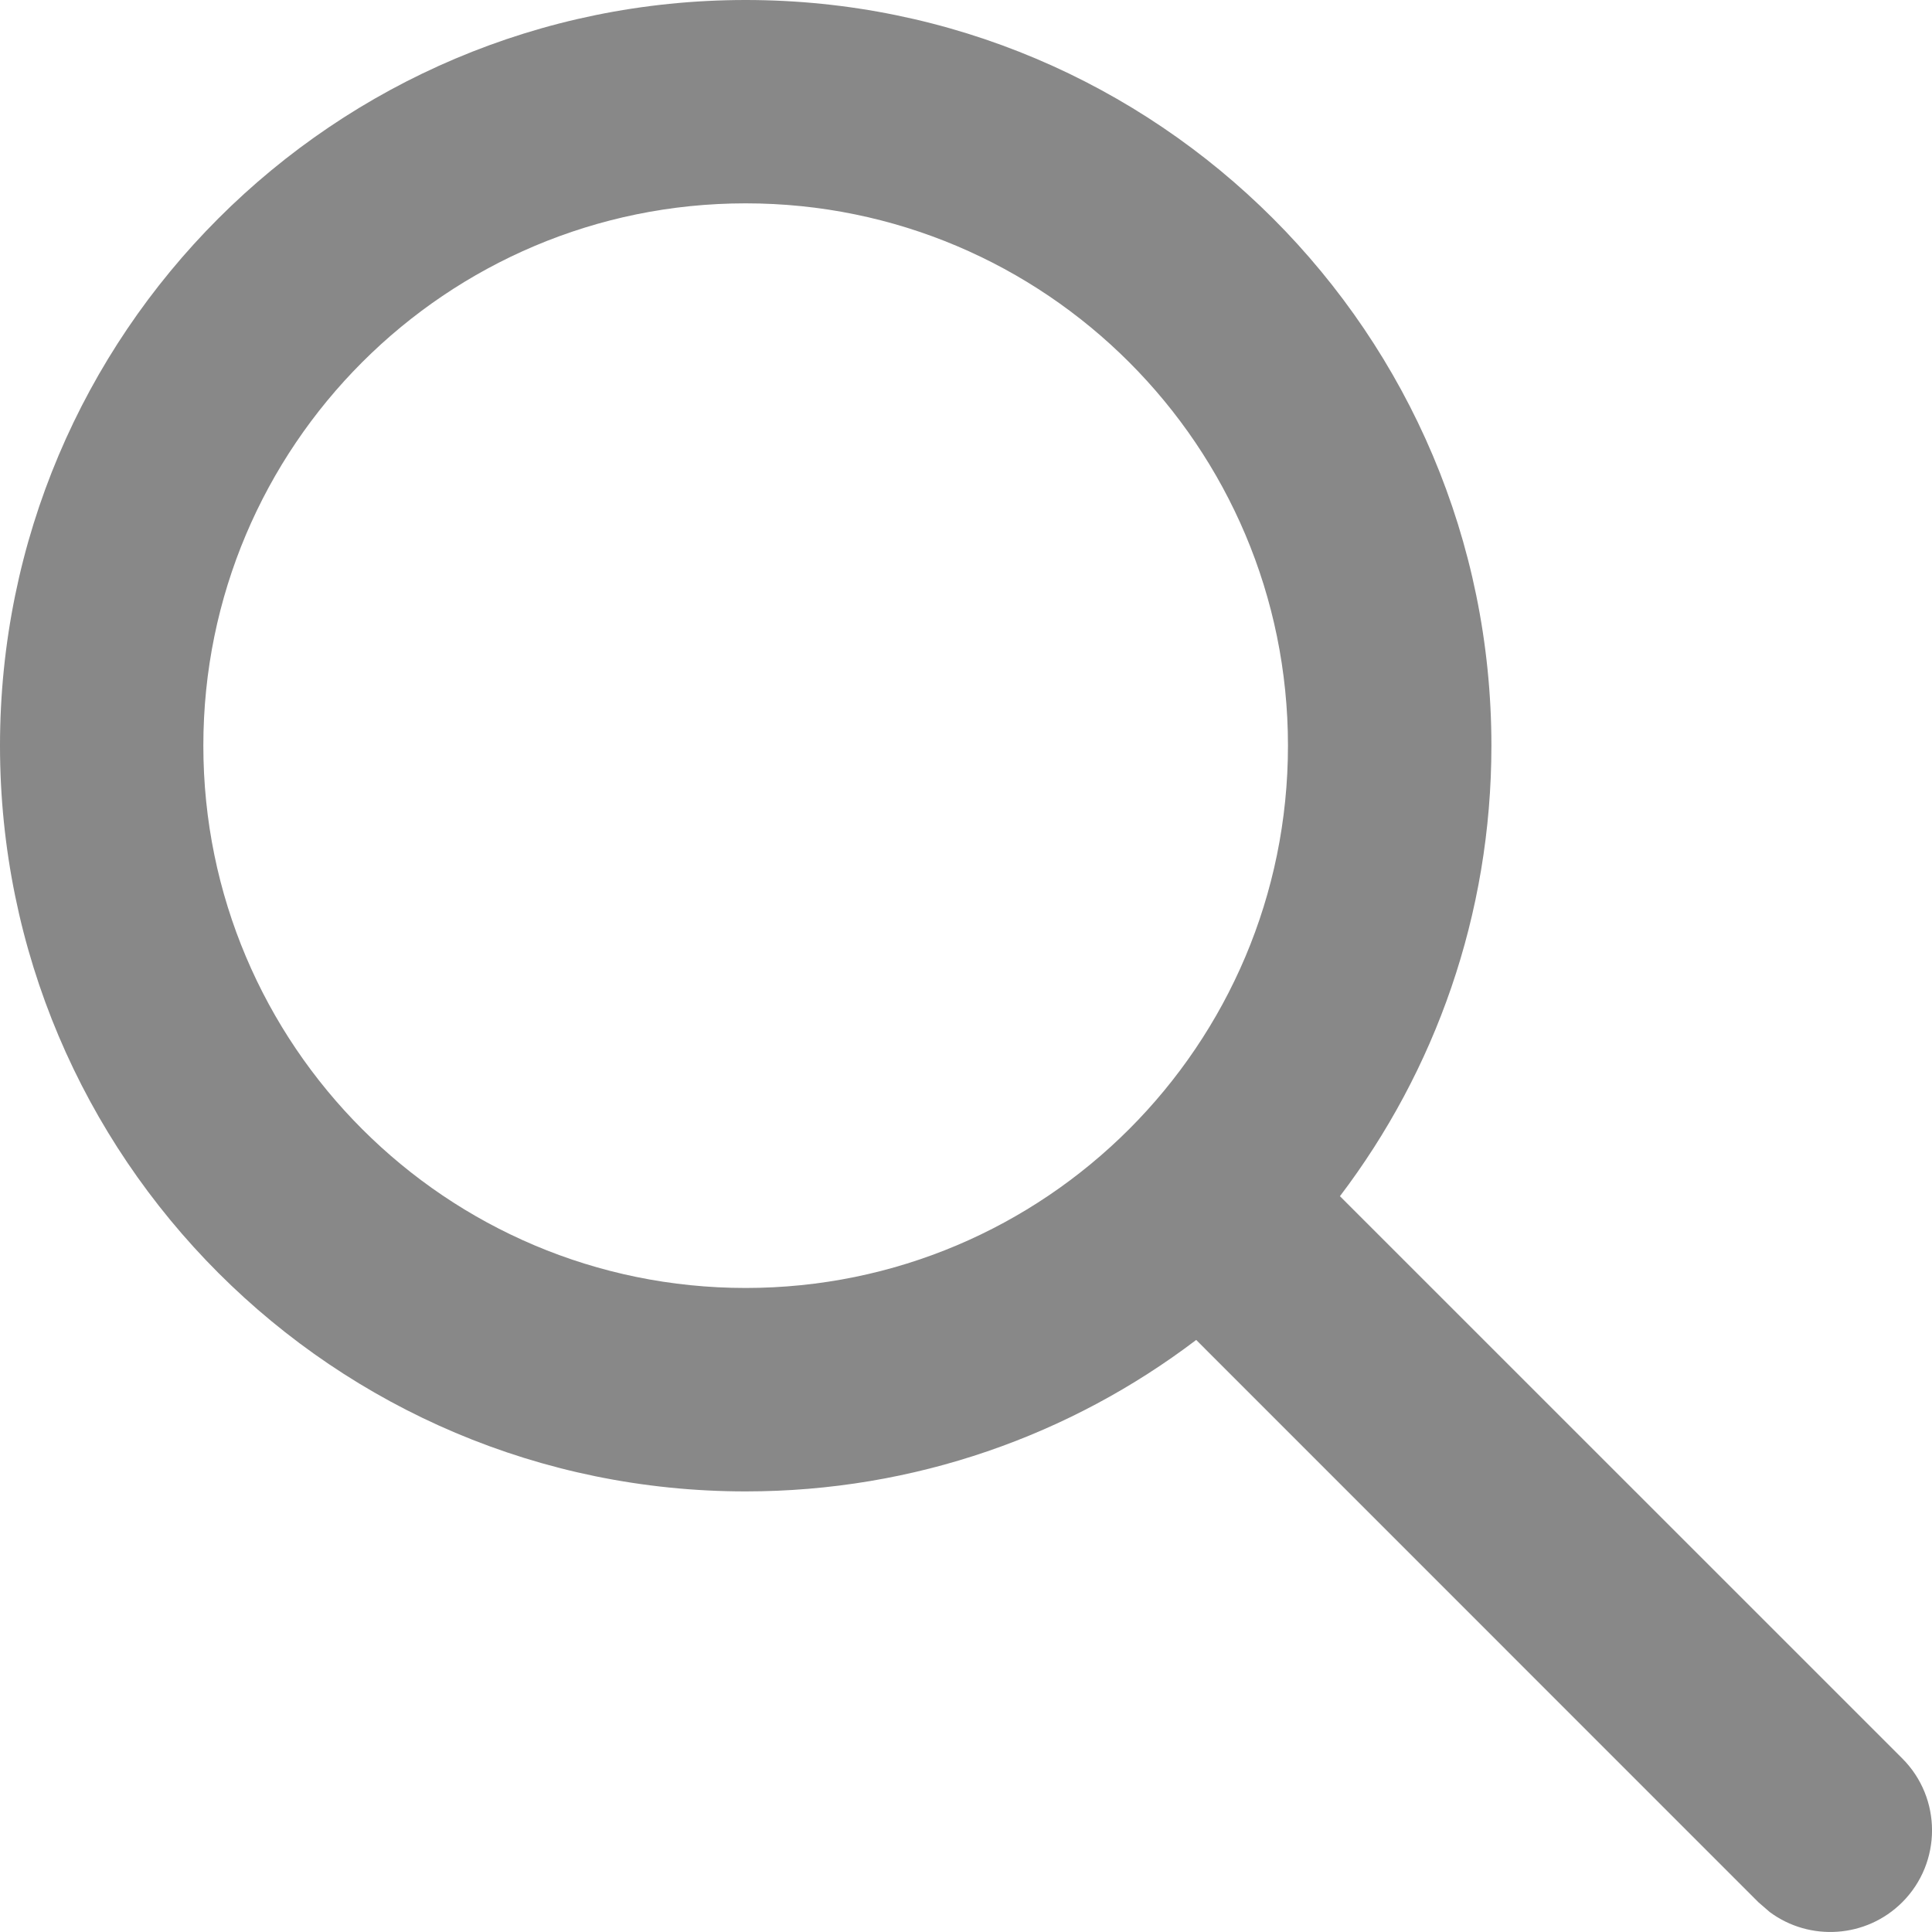
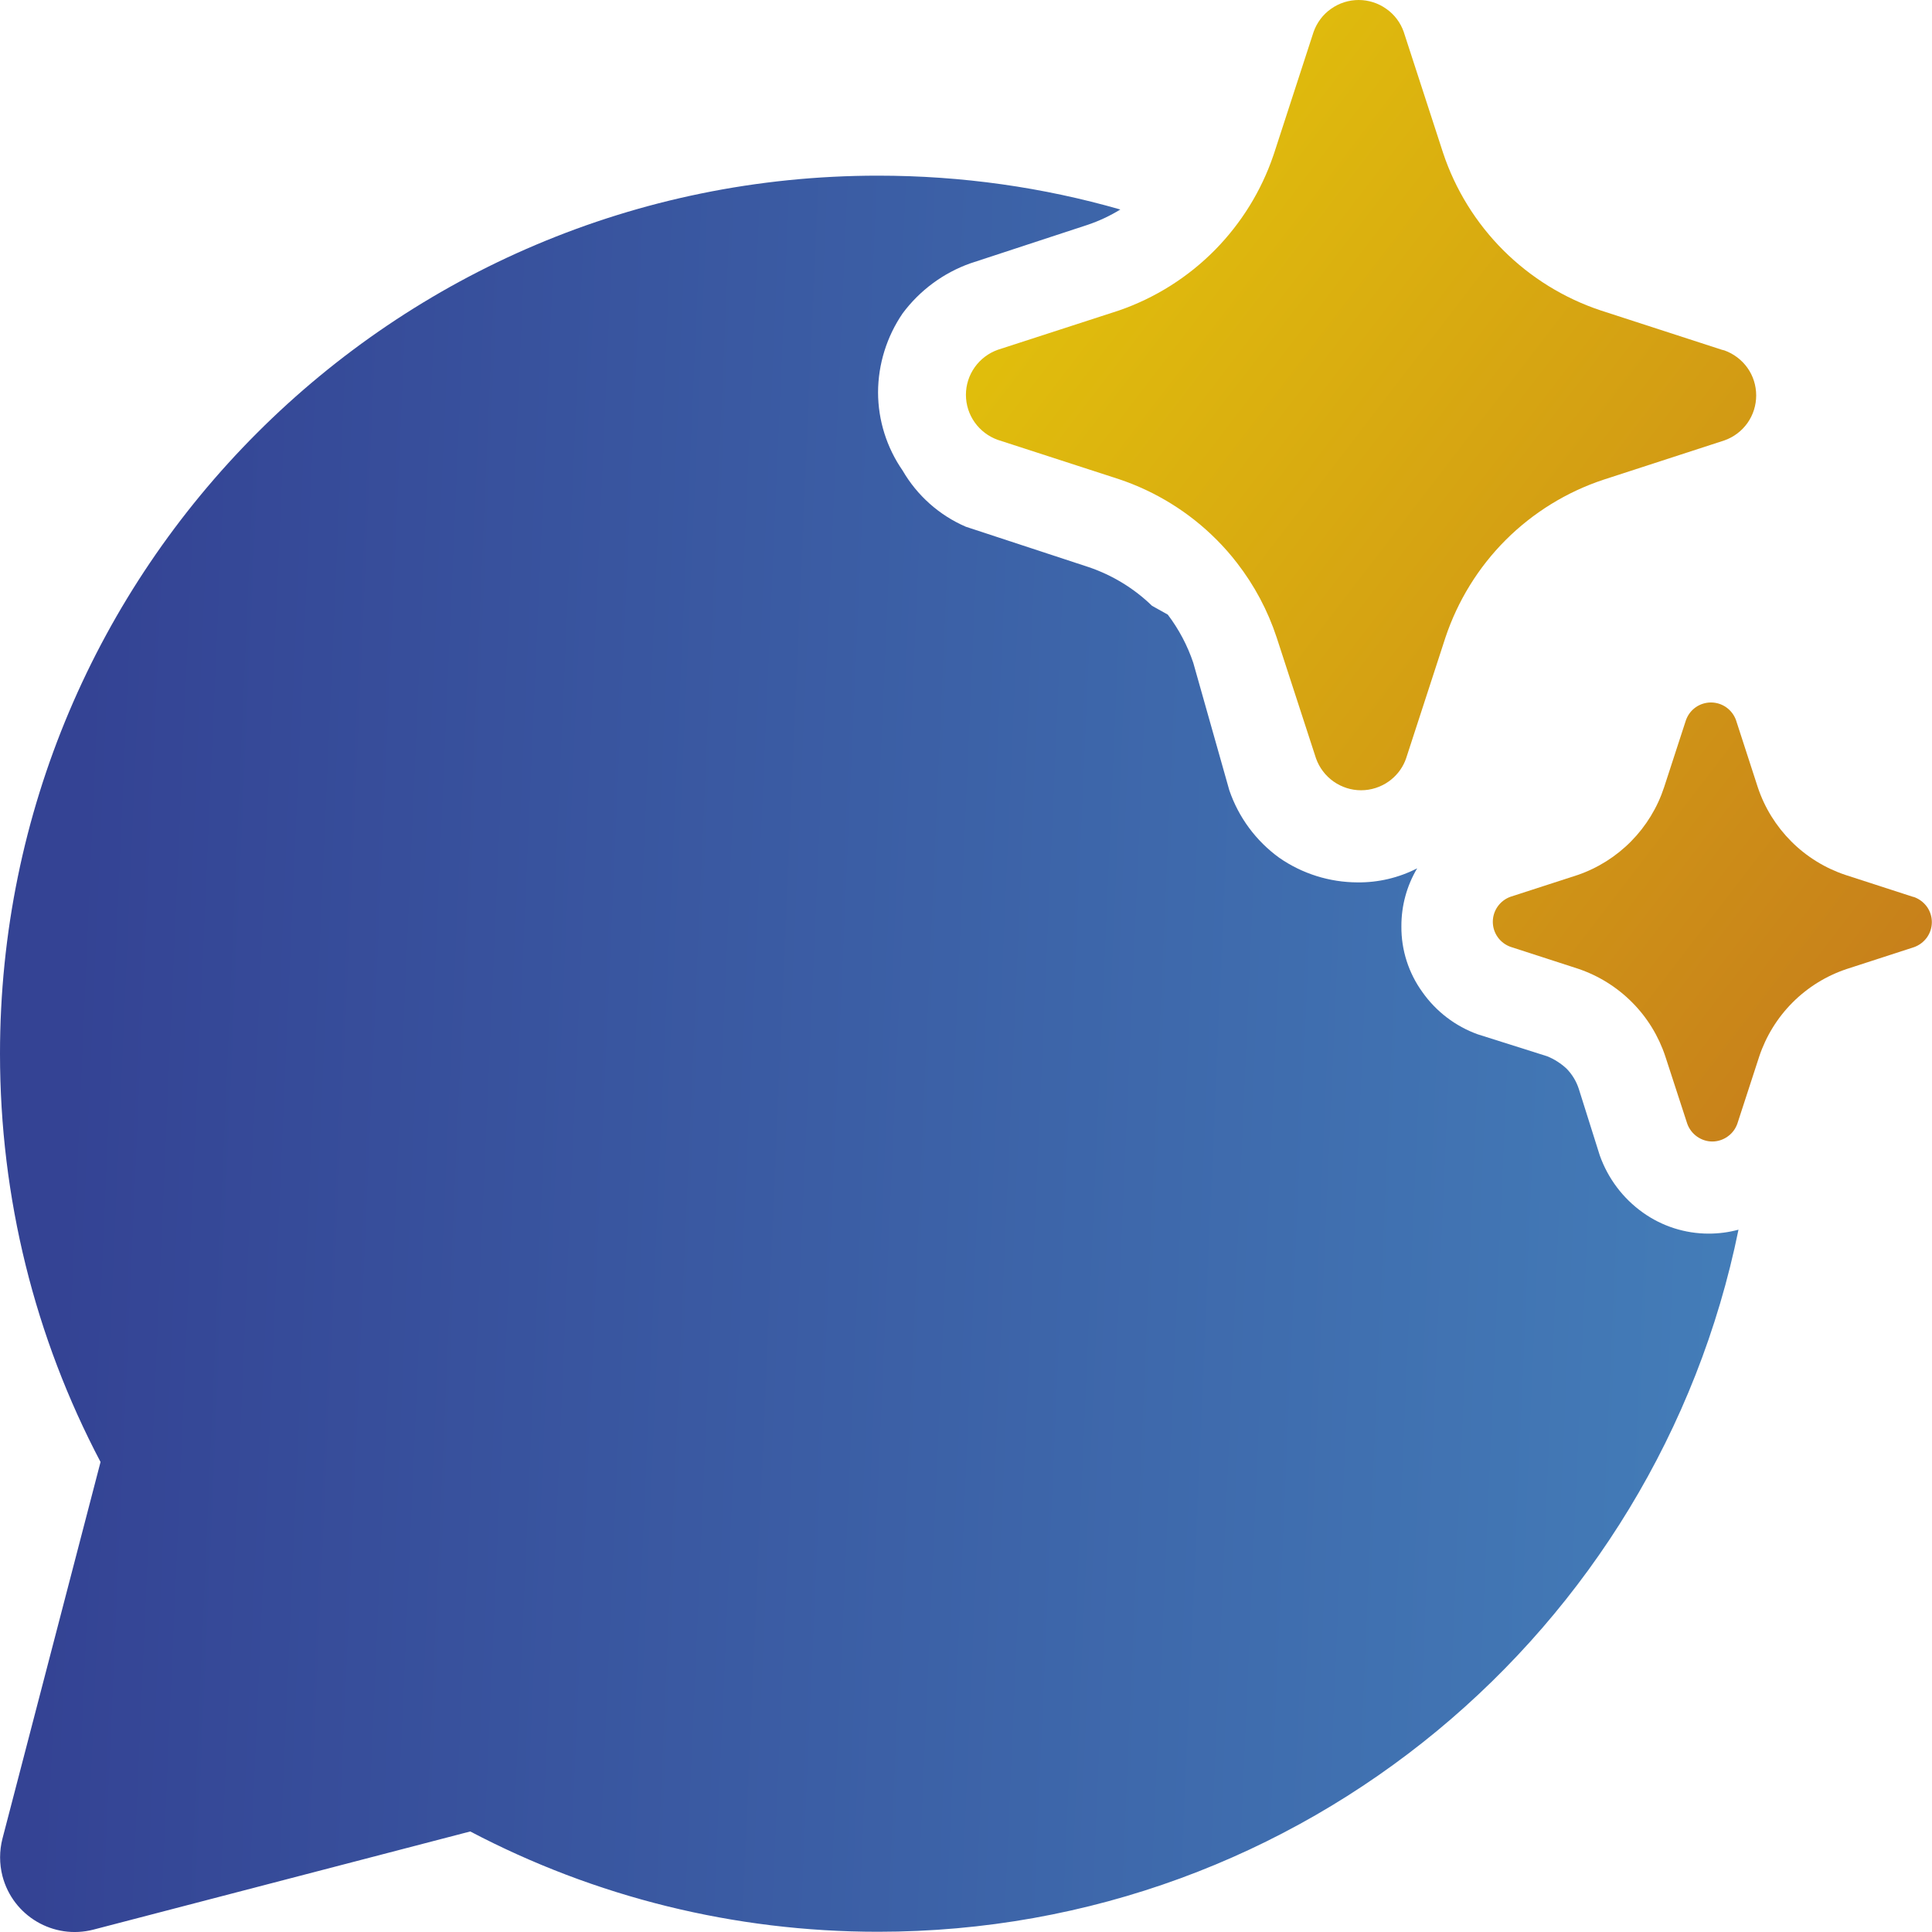
- <svg xmlns="http://www.w3.org/2000/svg" width="20" height="20" viewBox="0 0 20 20" fill="none">
-   <path d="M7.719 0C11.982 0 15.439 3.456 15.439 7.719C15.439 9.471 14.855 11.087 13.871 12.383L19.692 18.203C20.103 18.614 20.103 19.281 19.692 19.692C19.318 20.065 18.733 20.099 18.321 19.794L18.203 19.692L12.383 13.871C11.087 14.855 9.471 15.439 7.719 15.439C3.456 15.439 0 11.982 0 7.719C0 3.456 3.456 0 7.719 0ZM7.719 2.105C4.619 2.105 2.105 4.619 2.105 7.719C2.105 10.82 4.619 13.333 7.719 13.333C10.82 13.333 13.333 10.82 13.333 7.719C13.333 4.619 10.82 2.105 7.719 2.105Z" fill="#888888" />
+ <svg xmlns="http://www.w3.org/2000/svg" width="25" height="25" viewBox="0 0 25 25" fill="none">
+   <path d="M11.362 2.273C12.449 2.273 13.501 2.425 14.497 2.711C14.366 2.792 14.225 2.858 14.078 2.908L12.555 3.408C12.206 3.532 11.901 3.758 11.68 4.055C11.474 4.357 11.363 4.713 11.362 5.078C11.363 5.44 11.474 5.792 11.68 6.089C11.868 6.413 12.155 6.668 12.498 6.816L14.089 7.339C14.395 7.443 14.675 7.614 14.907 7.839L15.111 7.953C15.254 8.142 15.366 8.353 15.441 8.577L15.907 10.225C16.027 10.577 16.253 10.882 16.554 11.1C16.851 11.306 17.204 11.417 17.566 11.418C17.834 11.421 18.099 11.359 18.338 11.236C18.203 11.463 18.133 11.722 18.134 11.986C18.131 12.292 18.227 12.591 18.406 12.838C18.583 13.089 18.833 13.28 19.122 13.384L20.02 13.668C20.112 13.705 20.196 13.759 20.27 13.827C20.342 13.9 20.397 13.99 20.429 14.088L20.701 14.951C20.807 15.249 21.001 15.507 21.258 15.69C21.507 15.868 21.805 15.963 22.11 15.963C22.241 15.963 22.371 15.946 22.496 15.912C21.441 21.096 16.857 24.997 11.362 24.997C9.498 24.997 7.698 24.547 6.085 23.699L1.21 24.969C0.694 25.103 0.167 24.794 0.032 24.277C-0.009 24.118 -0.009 23.95 0.032 23.791L1.301 18.918C0.451 17.304 0 15.501 0 13.635C0 7.36 5.087 2.273 11.362 2.273Z" fill="url(#paint0_linear_1000_408)" />
+   <path d="M16.008 7.286C15.926 7.179 15.837 7.078 15.742 6.983C15.387 6.627 14.954 6.359 14.478 6.2L12.912 5.692C12.791 5.649 12.687 5.57 12.613 5.466C12.539 5.362 12.499 5.237 12.499 5.109C12.499 4.981 12.539 4.856 12.613 4.752C12.687 4.648 12.791 4.569 12.912 4.526L14.478 4.018C14.948 3.856 15.374 3.587 15.723 3.233C16.062 2.888 16.32 2.472 16.476 2.015L16.489 1.977L16.998 0.412C17.041 0.292 17.119 0.187 17.224 0.114C17.328 0.04 17.453 0 17.581 0C17.709 0 17.834 0.04 17.938 0.114C18.043 0.187 18.122 0.292 18.164 0.412L18.673 1.977C18.831 2.452 19.098 2.884 19.453 3.239C19.808 3.593 20.24 3.86 20.716 4.018L22.281 4.526L22.313 4.534C22.433 4.577 22.538 4.656 22.612 4.76C22.686 4.864 22.725 4.989 22.725 5.117C22.725 5.245 22.686 5.369 22.612 5.474C22.538 5.578 22.433 5.657 22.313 5.699L20.747 6.208C20.271 6.366 19.839 6.633 19.484 6.987C19.13 7.341 18.863 7.774 18.704 8.249L18.195 9.813C18.191 9.826 18.186 9.839 18.18 9.852C18.136 9.956 18.063 10.046 17.97 10.112C17.865 10.186 17.74 10.226 17.612 10.226C17.484 10.226 17.36 10.186 17.255 10.112C17.151 10.038 17.072 9.934 17.029 9.813L16.52 8.249C16.405 7.9 16.232 7.575 16.008 7.286ZM24.751 11.604L23.881 11.322C23.617 11.234 23.377 11.086 23.18 10.889C22.983 10.692 22.834 10.452 22.746 10.188L22.464 9.319C22.44 9.252 22.396 9.194 22.338 9.153C22.28 9.112 22.211 9.09 22.14 9.09C22.069 9.09 21.999 9.112 21.941 9.153C21.883 9.194 21.84 9.252 21.816 9.319L21.533 10.188C21.447 10.45 21.301 10.689 21.107 10.886C20.914 11.082 20.677 11.232 20.416 11.322L19.546 11.604C19.479 11.628 19.421 11.672 19.38 11.73C19.339 11.788 19.317 11.857 19.317 11.928C19.317 11.999 19.339 12.068 19.38 12.126C19.421 12.184 19.479 12.228 19.546 12.252L20.416 12.534C20.68 12.622 20.921 12.771 21.118 12.969C21.315 13.166 21.463 13.408 21.55 13.672L21.833 14.541C21.857 14.608 21.901 14.666 21.959 14.707C22.017 14.748 22.086 14.771 22.157 14.771C22.228 14.771 22.298 14.748 22.355 14.707C22.414 14.666 22.457 14.608 22.481 14.541L22.764 13.672C22.852 13.408 23 13.168 23.197 12.971C23.394 12.774 23.634 12.626 23.899 12.538L24.768 12.256C24.835 12.232 24.893 12.188 24.935 12.13C24.976 12.072 24.998 12.003 24.998 11.932C24.998 11.861 24.976 11.792 24.935 11.734C24.893 11.676 24.835 11.632 24.768 11.608L24.751 11.604Z" fill="url(#paint1_linear_1000_408)" />
+   <defs>
+     <linearGradient id="paint0_linear_1000_408" x1="1.263" y1="4.947" x2="25.295" y2="5.997" gradientUnits="userSpaceOnUse">
+       <stop stop-color="#344394" />
+       <stop offset="1" stop-color="#4583BC" />
+     </linearGradient>
+     <linearGradient id="paint1_linear_1000_408" x1="10.477" y1="-0.604" x2="31.312" y2="15.396" gradientUnits="userSpaceOnUse">
+       <stop stop-color="#E9D307" />
+       <stop offset="1" stop-color="#BB6222" />
+     </linearGradient>
+   </defs>
</svg>
